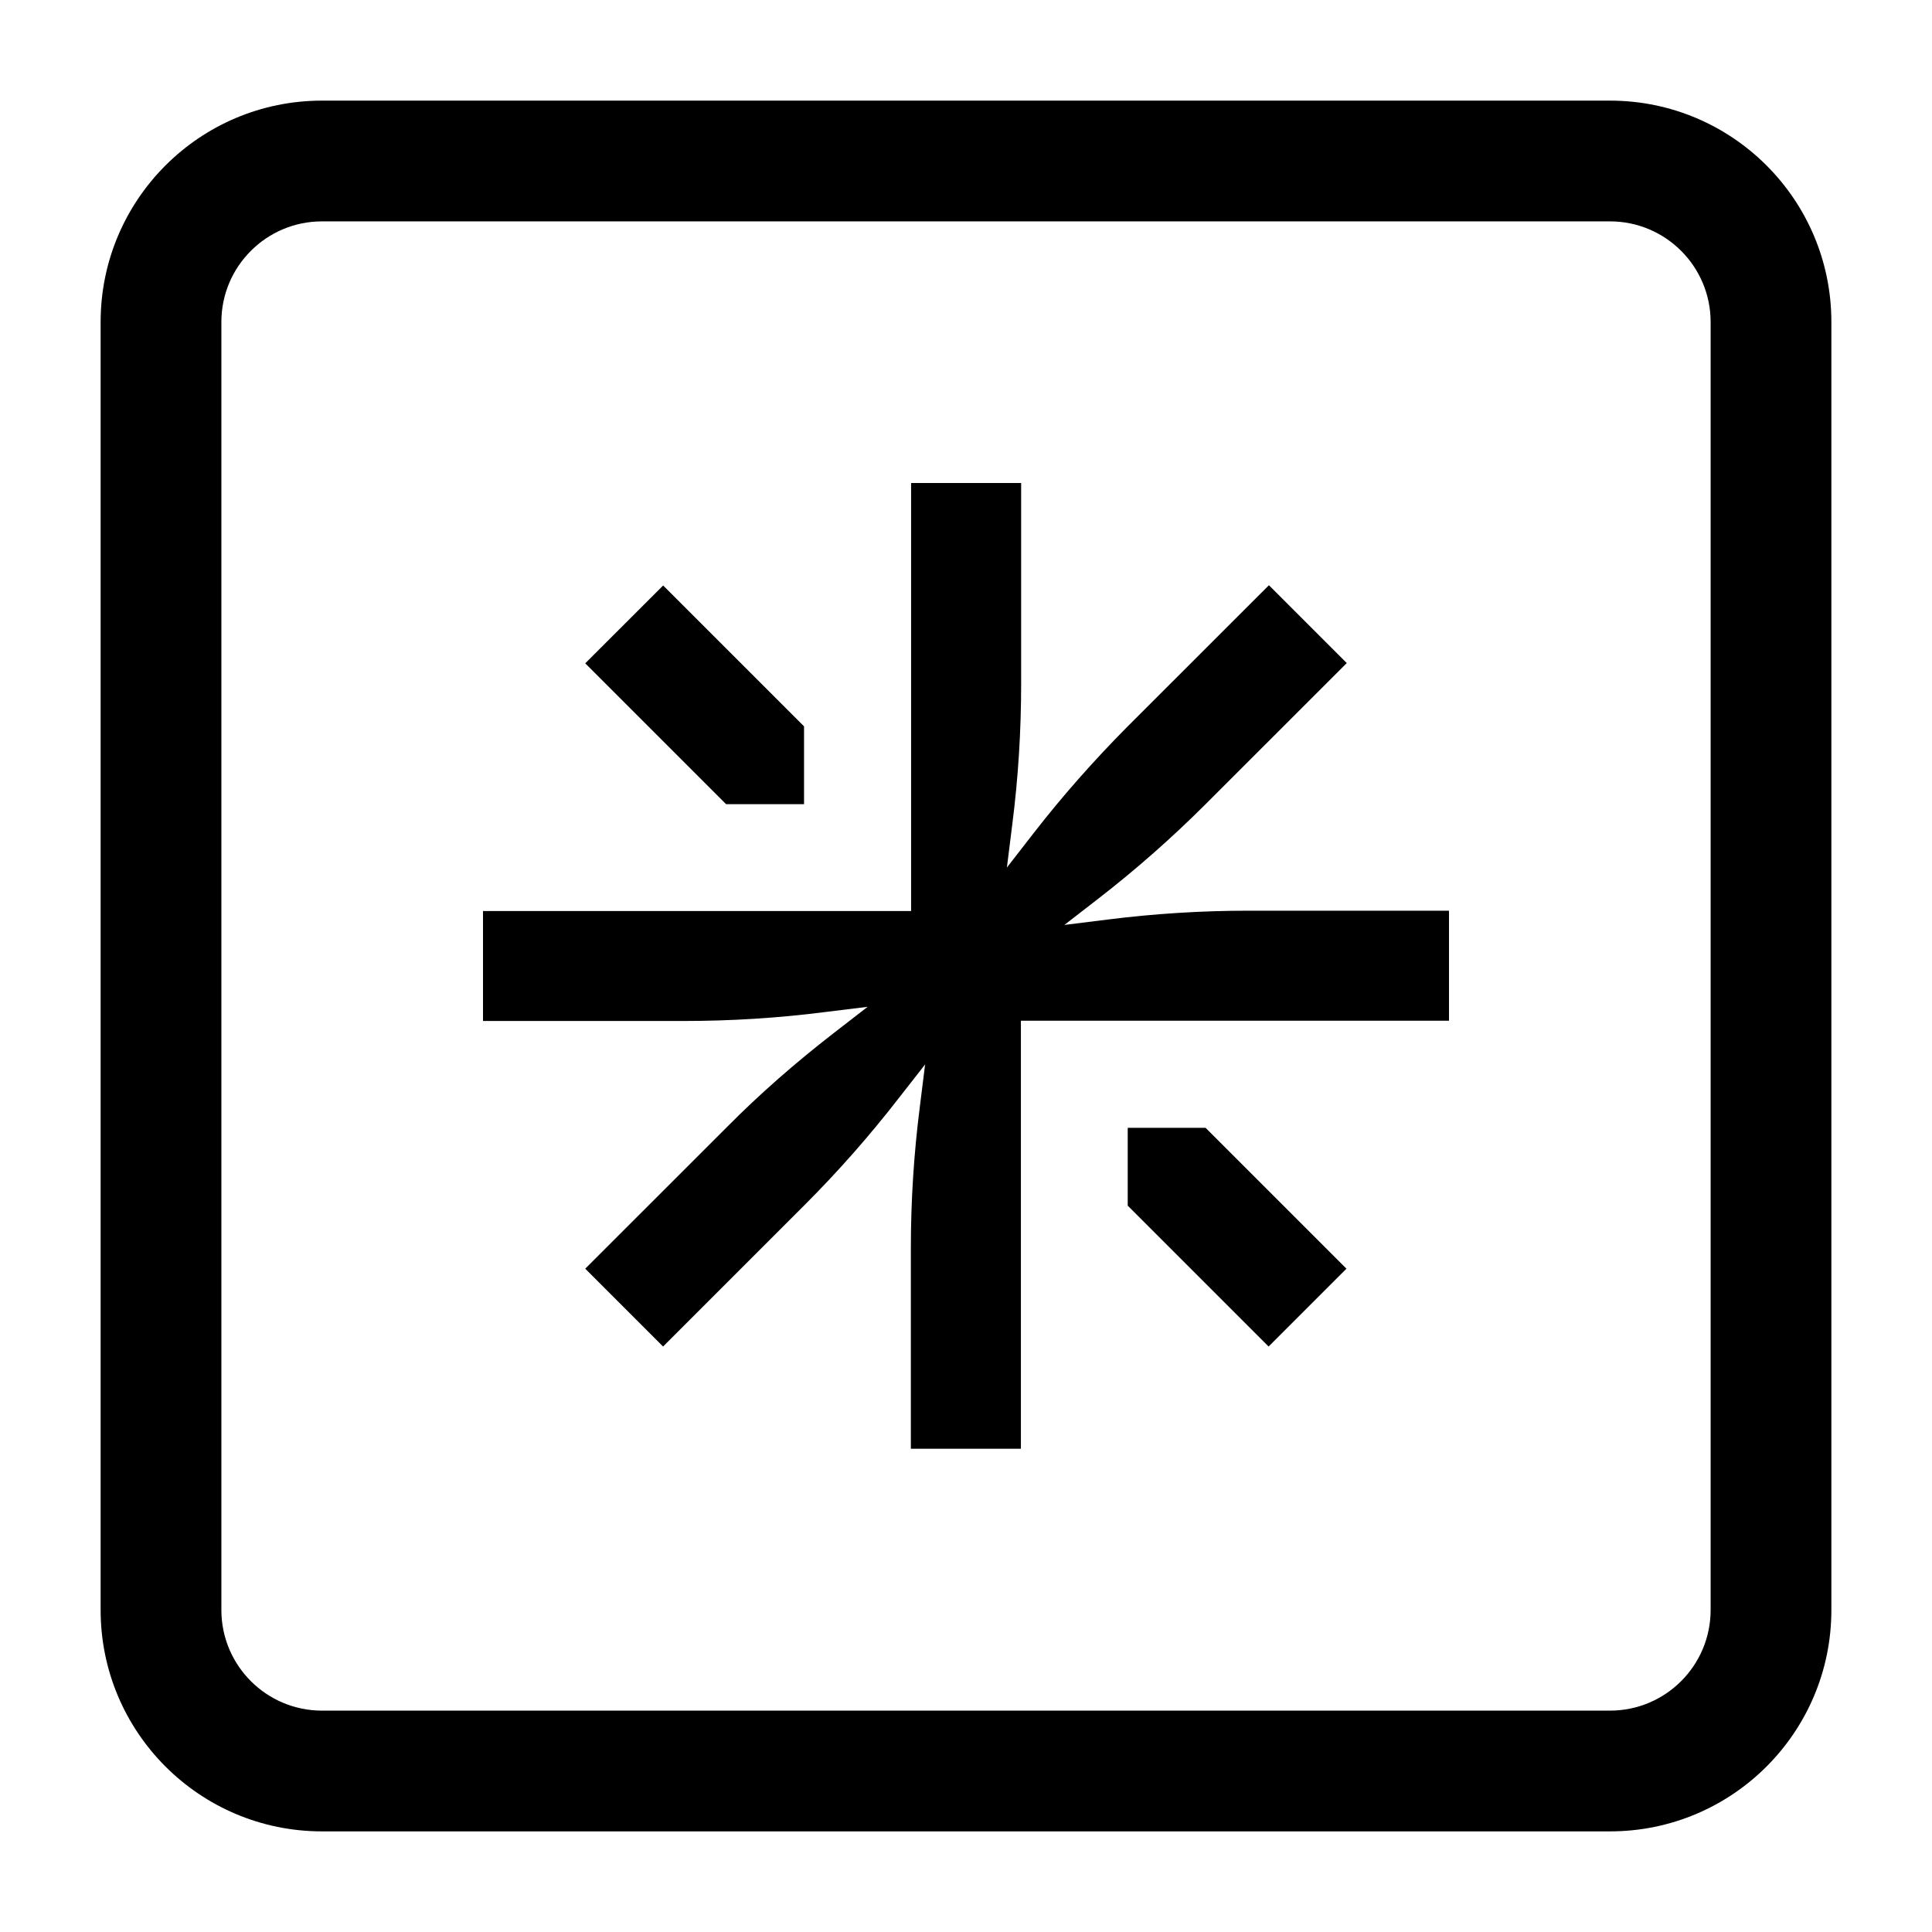
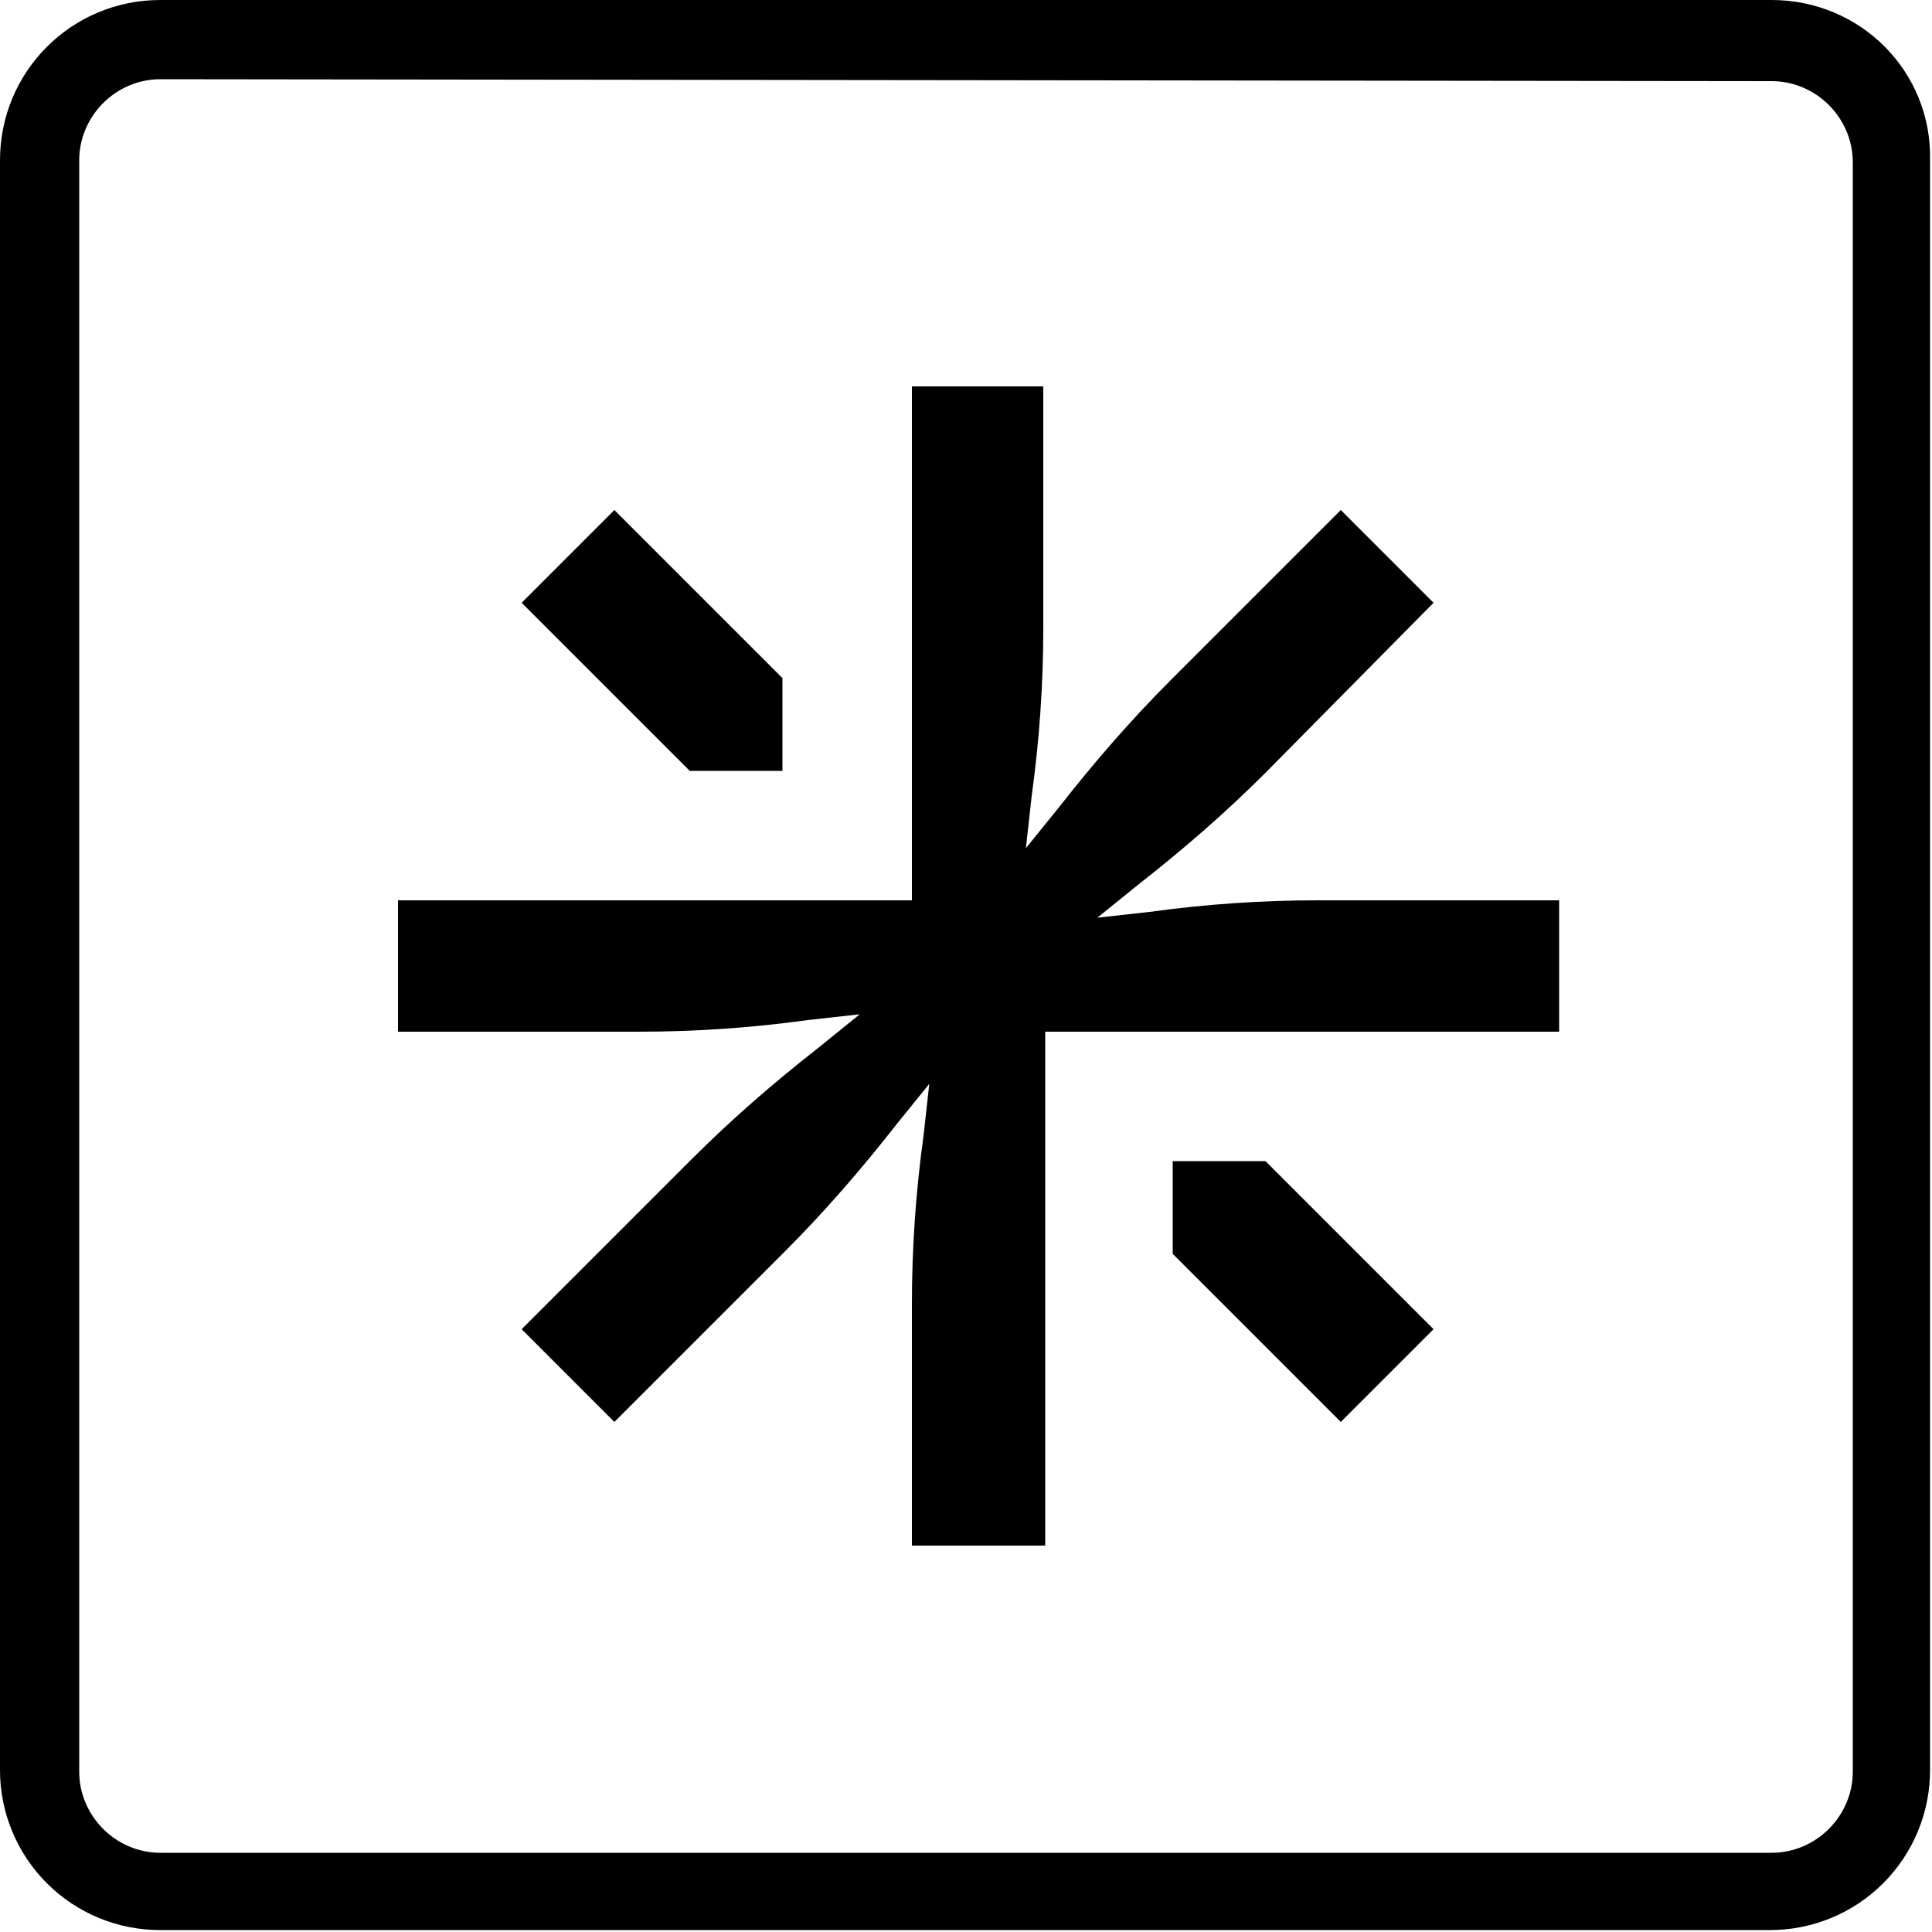
<svg xmlns="http://www.w3.org/2000/svg" width="24" height="24" fill="none" viewBox="0 0 24 24">
  <g fill="currentColor">
-     <path d="M11.315 15.507v2.49h1.367V12.68H18v-1.367h-2.494c-.58 0-1.17.037-1.747.11l-.537.067.43-.333c.46-.357.9-.744 1.314-1.157l1.764-1.763-.967-.967-1.764 1.763c-.41.414-.8.854-1.157 1.314l-.334.43.067-.537c.074-.577.11-1.163.11-1.747V6h-1.367v5.317H6v1.366h2.494c.58 0 1.17-.036 1.747-.11l.537-.066-.43.333c-.46.357-.904.743-1.314 1.157L7.27 15.76l.967.967 1.764-1.764c.41-.41.8-.853 1.157-1.313l.334-.427-.067.537a13.89 13.89 0 00-.11 1.747z" />
-     <path d="M14.009 14.01v.967l1.75 1.75.967-.967-1.75-1.75h-.967zM7.27 8.24l1.75 1.75h.968v-.967l-1.75-1.75-.968.967z" />
-     <path fill-rule="evenodd" d="M4 1.25A2.75 2.75 0 001.25 4v16A2.75 2.75 0 004 22.75h16A2.75 2.75 0 0022.75 20V4A2.75 2.75 0 0020 1.25H4zM2.75 4c0-.69.56-1.25 1.25-1.25h16c.69 0 1.25.56 1.25 1.25v16c0 .69-.56 1.25-1.25 1.25H4c-.69 0-1.25-.56-1.25-1.25V4z" clip-rule="evenodd" />
+     <path d="M11.328 16.2v3h1.656v-6.384h6.384v-1.632h-3c-.696 0-1.392.048-2.088.144l-.648.072.504-.408c.552-.432 1.08-.888 1.584-1.392l2.088-2.112-1.152-1.152-2.112 2.112c-.504.504-.96 1.032-1.392 1.584l-.408.504.072-.648c.096-.696.144-1.392.144-2.088v-3h-1.632v6.384H4.944v1.632h3c.696 0 1.392-.048 2.088-.144l.648-.072-.504.408c-.552.432-1.08.888-1.584 1.392L6.48 16.512l1.152 1.152 2.112-2.112c.504-.504.96-1.032 1.392-1.584l.408-.504-.072.648a15.264 15.264 0 00-.144 2.088z" />
+     <path d="M14.568 14.424v1.152l2.088 2.088 1.152-1.152-2.088-2.088h-1.152zM6.48 7.488l2.088 2.088H9.72V8.424L7.632 6.336 6.48 7.488z" />
+     <path fill-rule="evenodd" d="M1.992 0h20.016c1.104 0 1.992.888 1.968 1.992v19.992a1.987 1.987 0 01-1.992 1.992H1.992A1.987 1.987 0 010 21.984V1.992C0 .888.888 0 1.992 0zm21.024 2.016c0-.552-.456-1.008-1.008-1.008L1.992.984C1.44.984.984 1.44.984 1.992v20.016c0 .552.456 1.008 1.008 1.008h20.016c.552 0 1.008-.456 1.008-1.008V2.016z" clip-rule="evenodd" />
  </g>
</svg>
